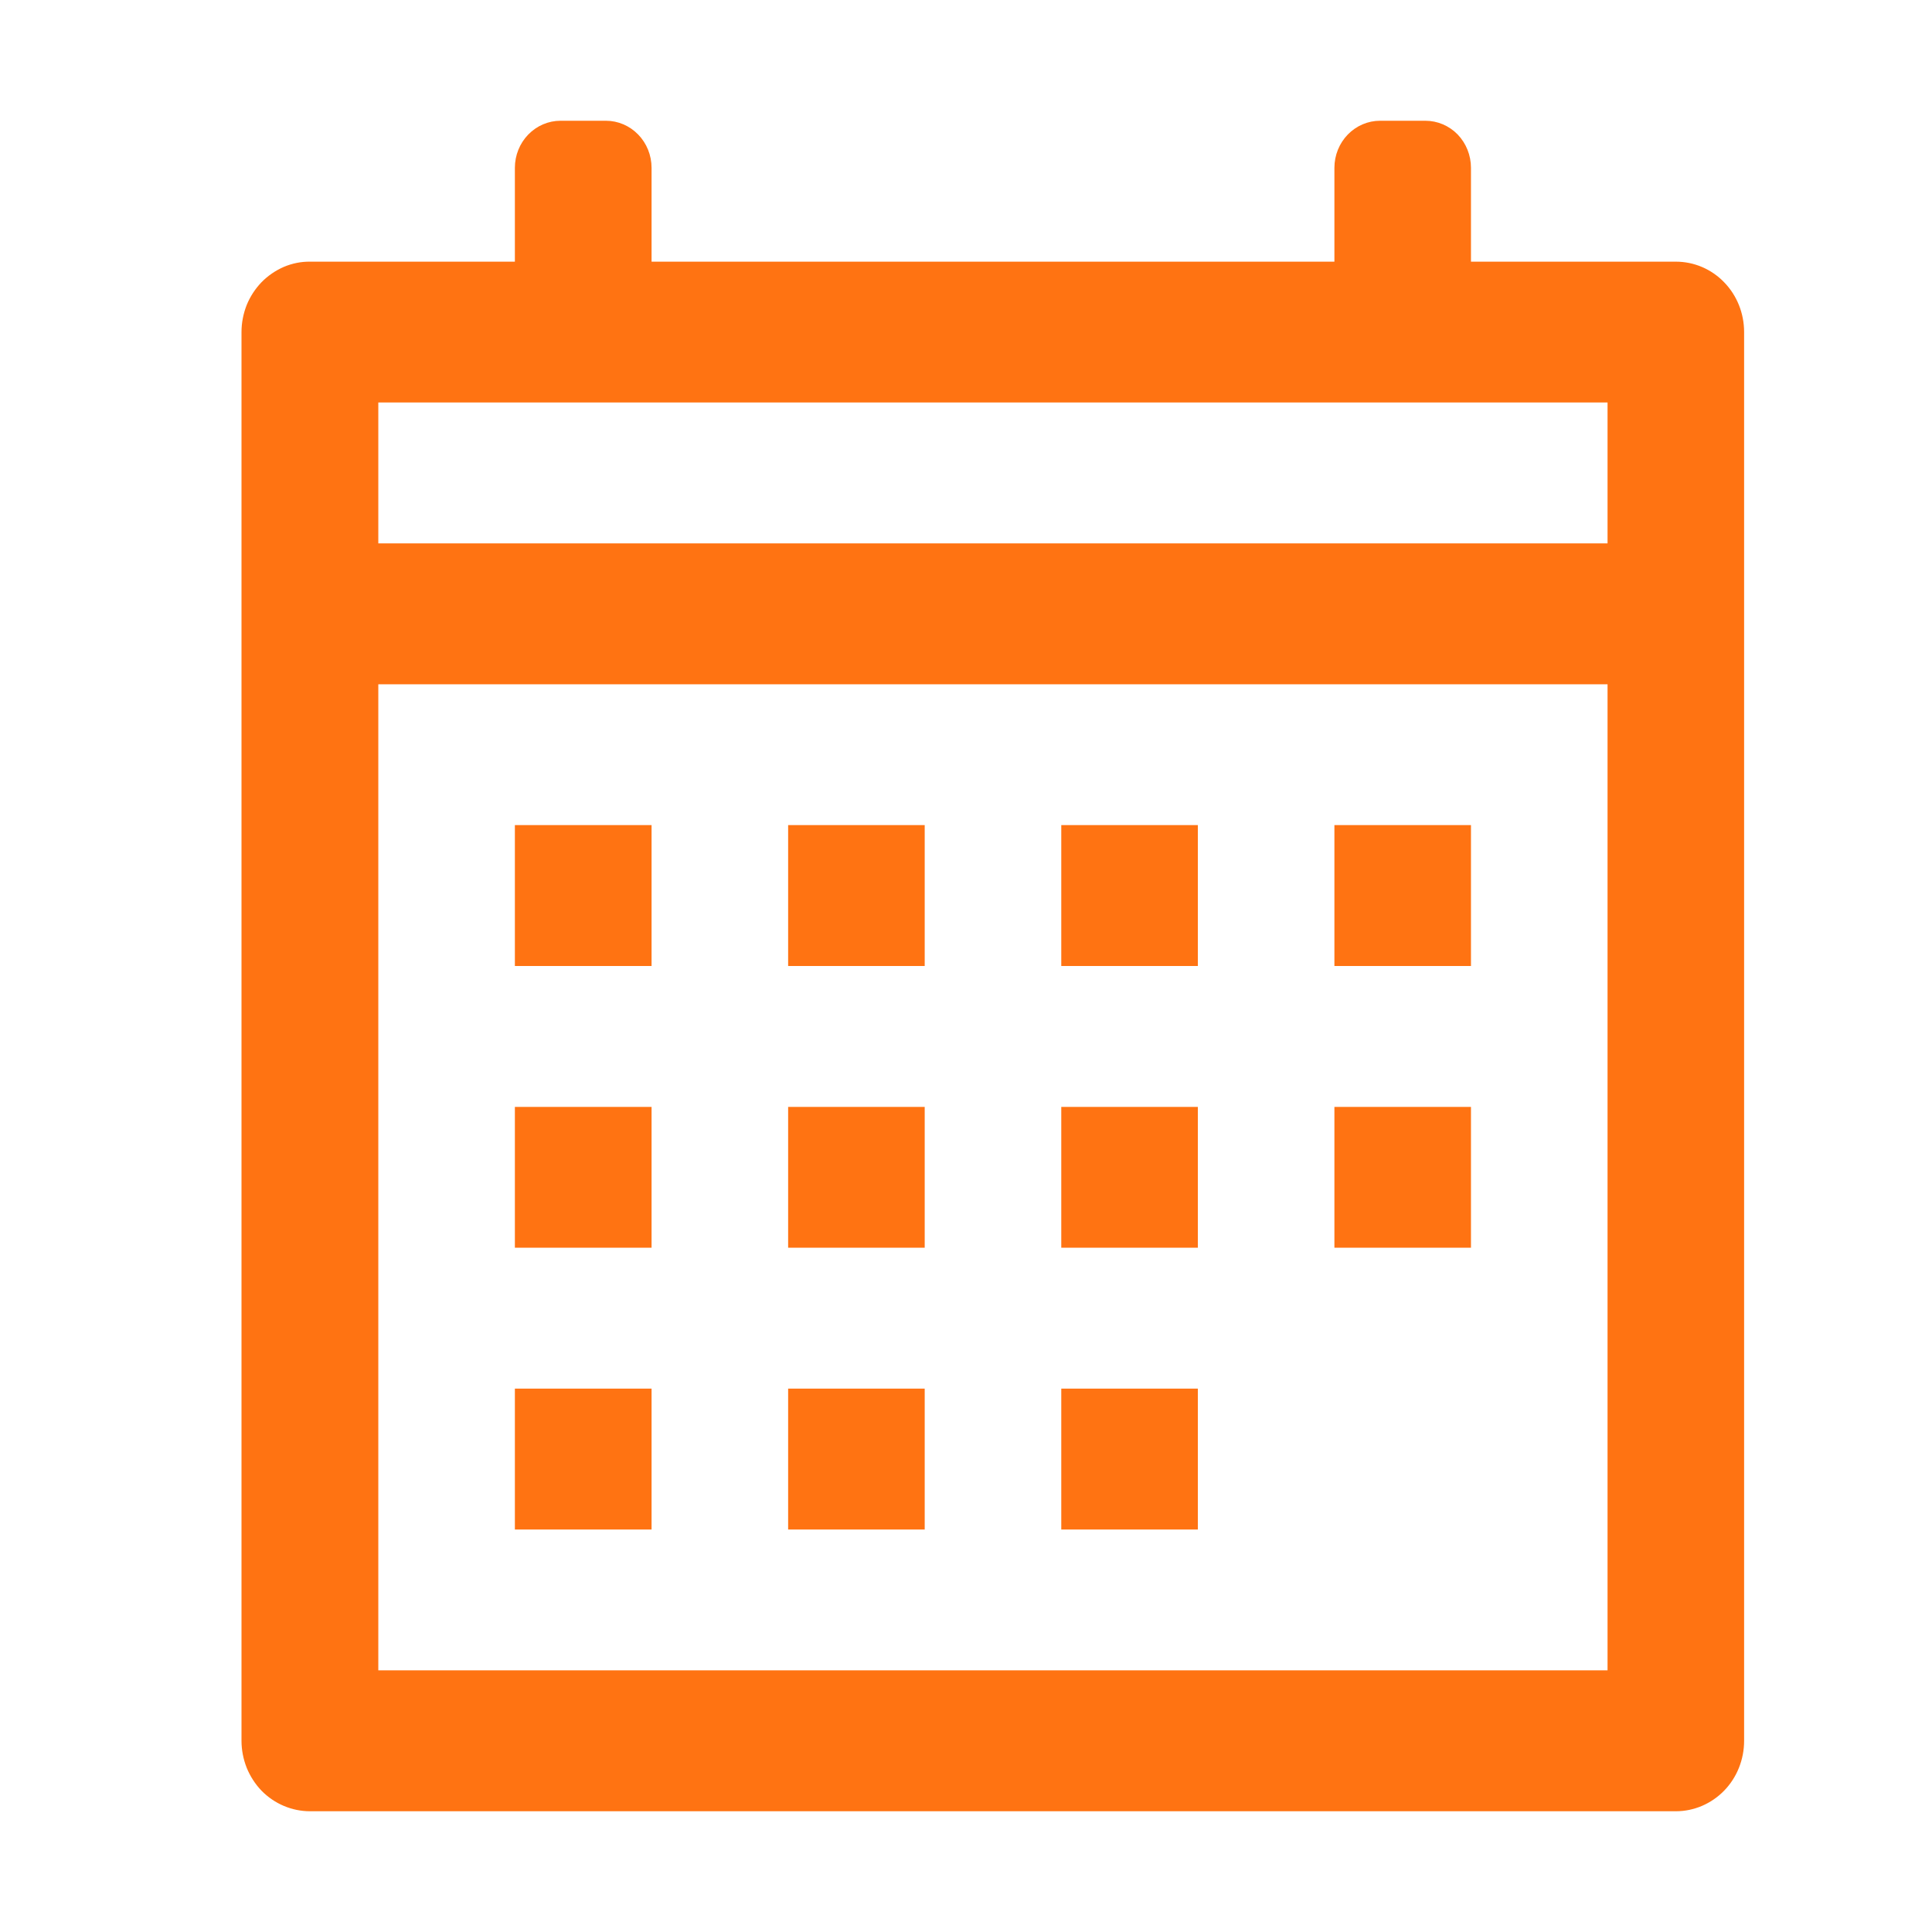
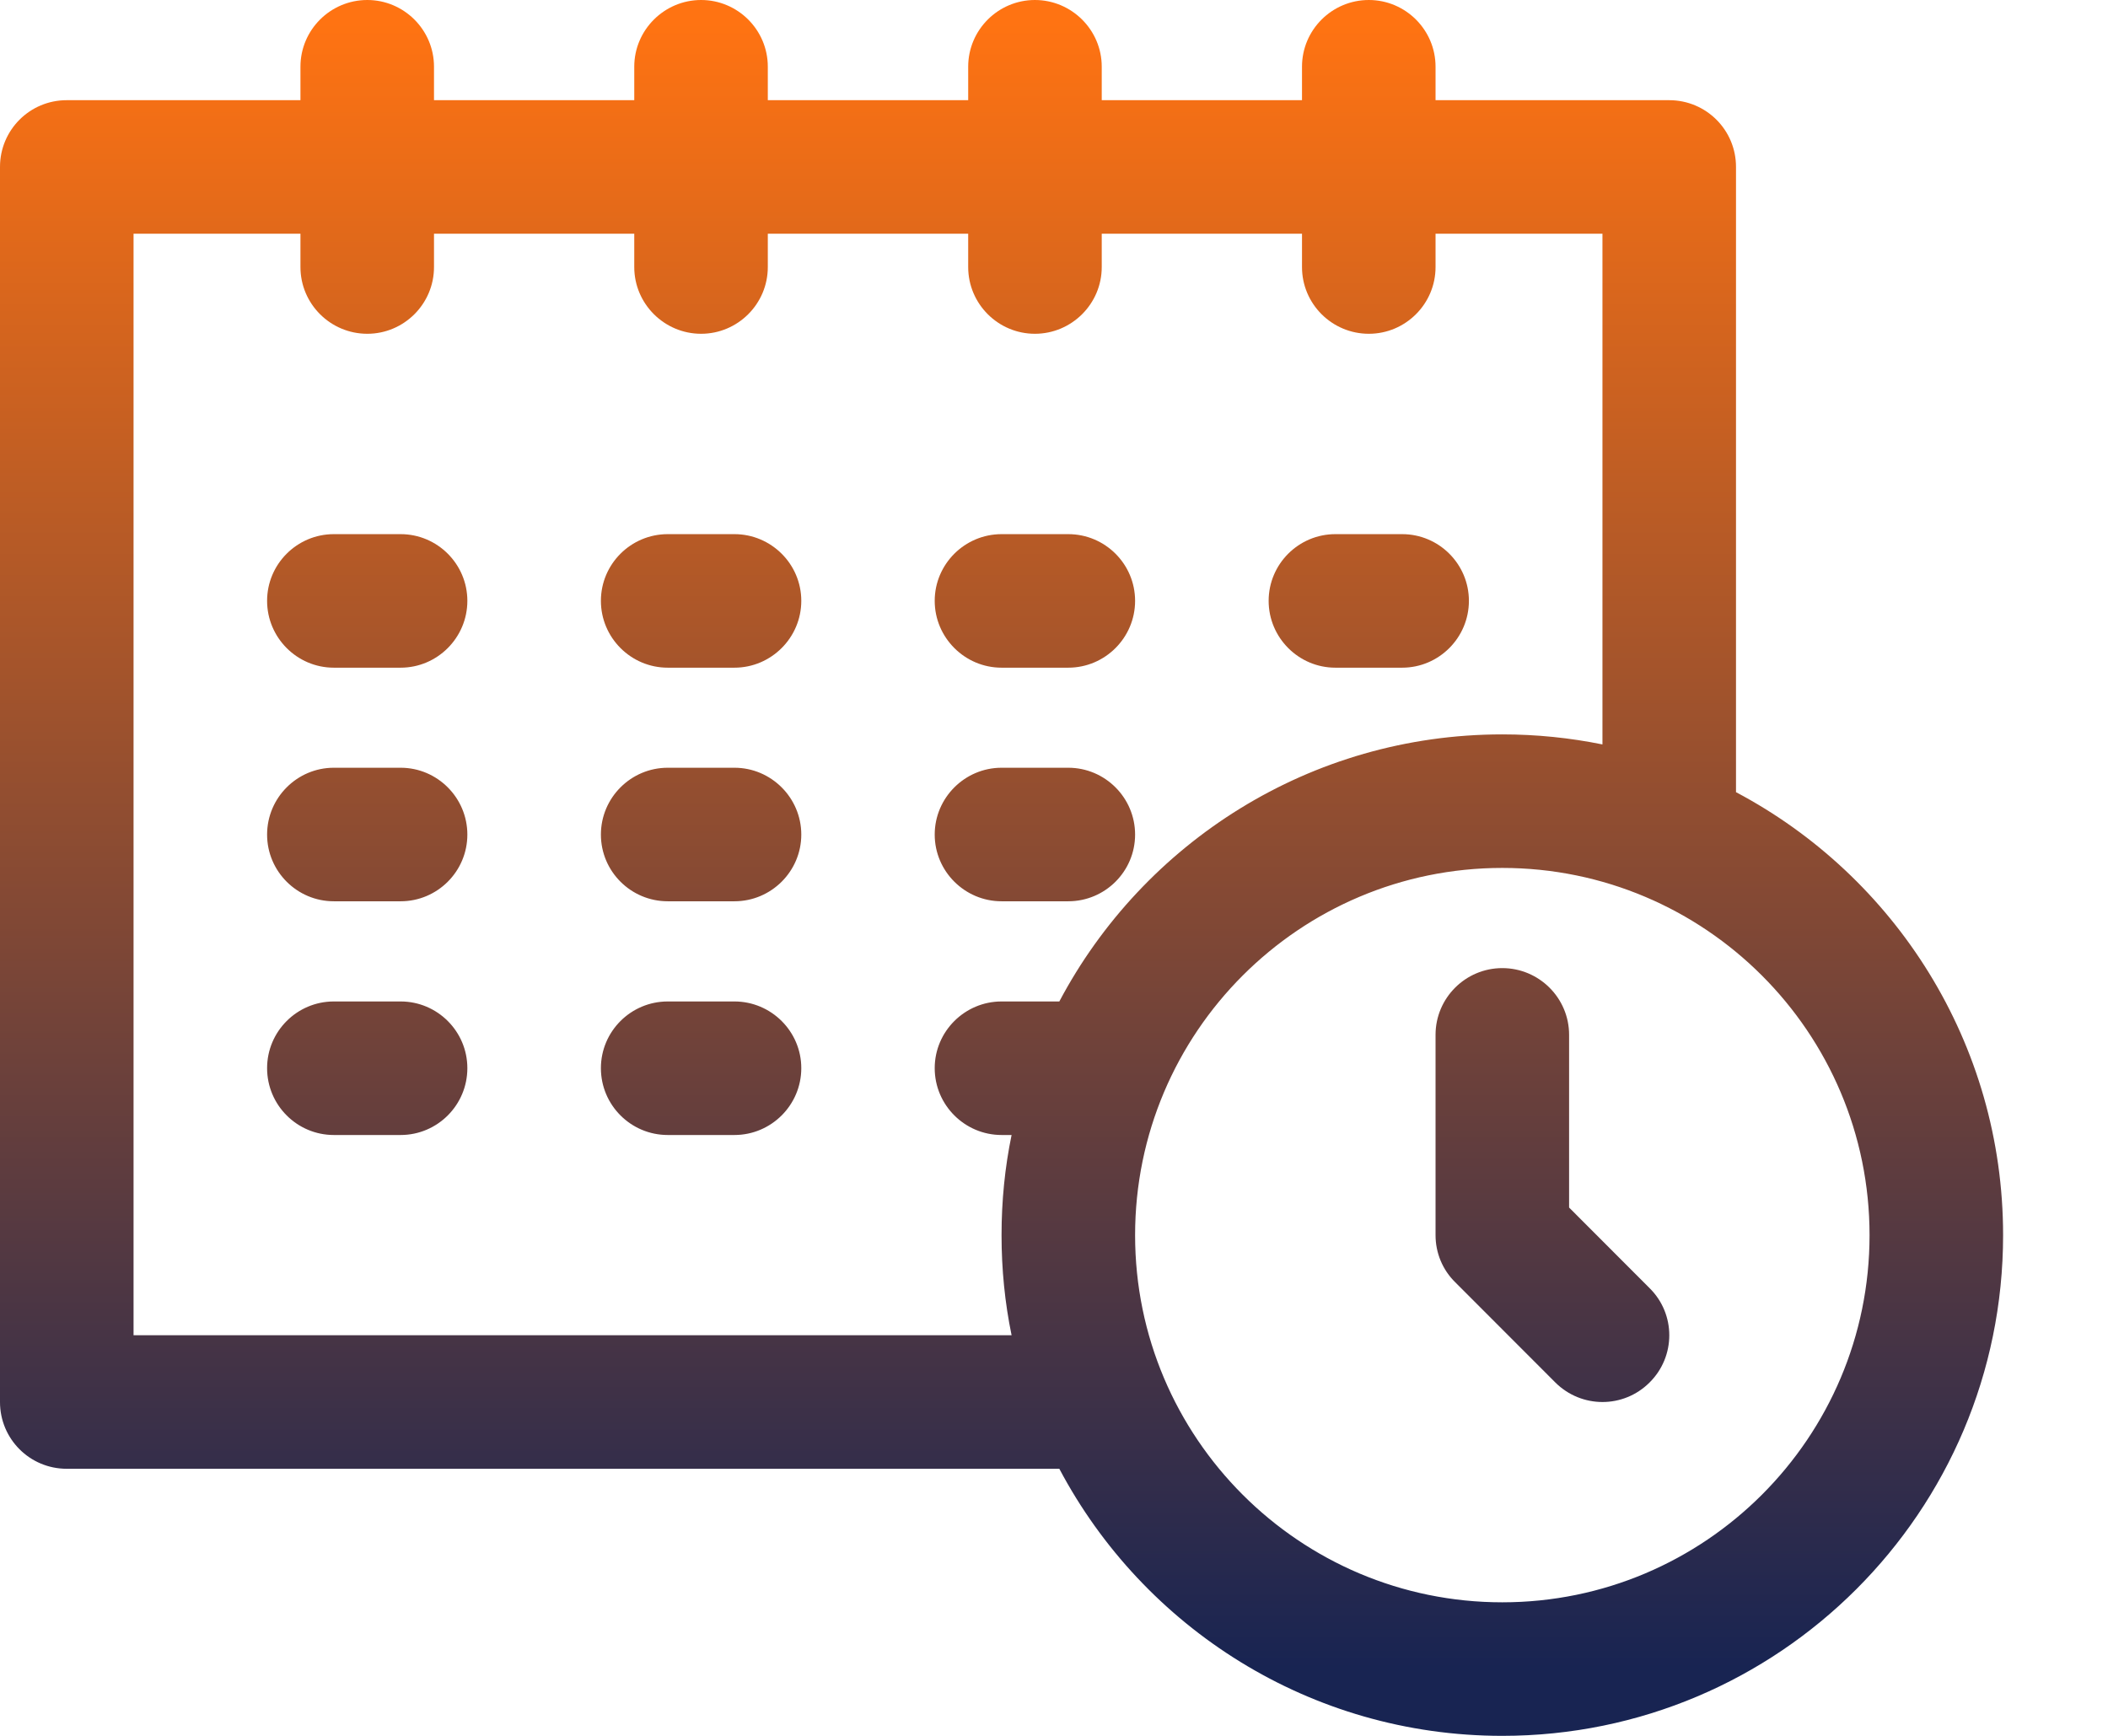
- <svg xmlns="http://www.w3.org/2000/svg" width="16" height="16" viewBox="0 0 16 16" fill="none">
-   <path d="M4.642 1C4.542 1 4.446 1.041 4.375 1.114C4.304 1.187 4.264 1.286 4.264 1.39V2.167H2.568C2.493 2.166 2.42 2.181 2.351 2.21C2.282 2.24 2.219 2.283 2.166 2.337C2.114 2.391 2.072 2.455 2.043 2.526C2.015 2.597 2 2.673 2 2.75V14.417C2 14.493 2.015 14.569 2.043 14.64C2.072 14.711 2.114 14.776 2.166 14.83C2.219 14.884 2.282 14.927 2.351 14.956C2.42 14.985 2.493 15 2.568 15H13.879C14.029 15 14.173 14.938 14.279 14.829C14.385 14.72 14.444 14.571 14.444 14.417V2.75C14.444 2.595 14.385 2.447 14.279 2.338C14.173 2.228 14.029 2.167 13.879 2.167H12.182V1.39C12.182 1.286 12.142 1.187 12.072 1.114C12.001 1.041 11.905 1 11.804 1H11.429C11.329 1 11.233 1.041 11.162 1.114C11.091 1.187 11.051 1.286 11.051 1.39V2.167H5.396V1.39C5.396 1.286 5.356 1.187 5.285 1.114C5.214 1.041 5.118 1 5.018 1H4.642ZM3.133 3.333H13.313V4.5H3.133V3.333ZM3.133 5.667H13.313V13.833H3.133V5.667ZM4.264 6.833V8H5.396V6.833H4.264ZM6.527 6.833V8H7.658V6.833H6.527ZM8.789 6.833V8H9.92V6.833H8.789ZM11.051 6.833V8H12.182V6.833H11.051ZM4.264 9.167V10.333H5.396V9.167H4.264ZM6.527 9.167V10.333H7.658V9.167H6.527ZM8.789 9.167V10.333H9.92V9.167H8.789ZM11.051 9.167V10.333H12.182V9.167H11.051ZM4.264 11.5V12.667H5.396V11.5H4.264ZM6.527 11.5V12.667H7.658V11.5H6.527ZM8.789 11.5V12.667H9.92V11.5H8.789Z" fill="#FF7312" />
+ <svg xmlns="http://www.w3.org/2000/svg" width="17" height="14" viewBox="0 0 17 14" fill="none">
+   <path fill-rule="evenodd" clip-rule="evenodd" d="M10.5 0.808V0.538C10.5 0.241 10.742 0 11.039 0C11.335 0 11.577 0.241 11.577 0.538V0.808H13.461C13.76 0.808 14 1.049 14 1.346V6.389C15.281 7.067 16.154 8.413 16.154 9.962C16.154 12.191 14.345 14 12.115 14C10.567 14 9.221 13.127 8.543 11.846H0.538C0.24 11.846 0 11.605 0 11.308V1.346C0 1.049 0.24 0.808 0.538 0.808H2.423V0.538C2.423 0.241 2.665 0 2.962 0C3.258 0 3.5 0.241 3.5 0.538V0.808H5.115V0.538C5.115 0.241 5.358 0 5.654 0C5.95 0 6.192 0.241 6.192 0.538V0.808H7.808V0.538C7.808 0.241 8.05 0 8.346 0C8.642 0 8.885 0.241 8.885 0.538V0.808H10.5ZM12.115 7C13.75 7 15.077 8.327 15.077 9.962C15.077 11.596 13.75 12.923 12.115 12.923C10.481 12.923 9.154 11.596 9.154 9.962C9.154 8.327 10.481 7 12.115 7ZM11.577 8.346V9.962C11.577 10.104 11.633 10.241 11.736 10.342L12.543 11.15C12.754 11.36 13.093 11.36 13.303 11.15C13.515 10.94 13.515 10.598 13.303 10.389L12.654 9.739V8.346C12.654 8.049 12.412 7.808 12.115 7.808C11.819 7.808 11.577 8.049 11.577 8.346ZM2.423 1.885H1.077V10.769H8.158C8.104 10.508 8.077 10.238 8.077 9.962C8.077 9.685 8.104 9.415 8.158 9.154H8.077C7.781 9.154 7.538 8.913 7.538 8.615C7.538 8.318 7.781 8.077 8.077 8.077H8.543C9.221 6.796 10.567 5.923 12.115 5.923C12.393 5.923 12.662 5.951 12.923 6.004V1.885H11.577V2.154C11.577 2.451 11.335 2.692 11.039 2.692C10.742 2.692 10.5 2.451 10.5 2.154V1.885H8.885V2.154C8.885 2.451 8.642 2.692 8.346 2.692C8.05 2.692 7.808 2.451 7.808 2.154V1.885H6.192V2.154C6.192 2.451 5.95 2.692 5.654 2.692C5.358 2.692 5.115 2.451 5.115 2.154V1.885H3.5V2.154C3.5 2.451 3.258 2.692 2.962 2.692C2.665 2.692 2.423 2.451 2.423 2.154V1.885ZM2.692 9.154H3.231C3.527 9.154 3.769 8.913 3.769 8.615C3.769 8.318 3.527 8.077 3.231 8.077H2.692C2.396 8.077 2.154 8.318 2.154 8.615C2.154 8.913 2.396 9.154 2.692 9.154ZM5.385 9.154H5.923C6.219 9.154 6.462 8.913 6.462 8.615C6.462 8.318 6.219 8.077 5.923 8.077H5.385C5.088 8.077 4.846 8.318 4.846 8.615C4.846 8.913 5.088 9.154 5.385 9.154ZM2.692 7.269H3.231C3.527 7.269 3.769 7.028 3.769 6.731C3.769 6.434 3.527 6.192 3.231 6.192H2.692C2.396 6.192 2.154 6.434 2.154 6.731C2.154 7.028 2.396 7.269 2.692 7.269ZM5.385 7.269H5.923C6.219 7.269 6.462 7.028 6.462 6.731C6.462 6.434 6.219 6.192 5.923 6.192H5.385C5.088 6.192 4.846 6.434 4.846 6.731C4.846 7.028 5.088 7.269 5.385 7.269ZM8.077 7.269H8.615C8.912 7.269 9.154 7.028 9.154 6.731C9.154 6.434 8.912 6.192 8.615 6.192H8.077C7.781 6.192 7.538 6.434 7.538 6.731C7.538 7.028 7.781 7.269 8.077 7.269ZM5.385 5.385H5.923C6.219 5.385 6.462 5.143 6.462 4.846C6.462 4.549 6.219 4.308 5.923 4.308H5.385C5.088 4.308 4.846 4.549 4.846 4.846C4.846 5.143 5.088 5.385 5.385 5.385ZM8.077 5.385H8.615C8.912 5.385 9.154 5.143 9.154 4.846C9.154 4.549 8.912 4.308 8.615 4.308H8.077C7.781 4.308 7.538 4.549 7.538 4.846C7.538 5.143 7.781 5.385 8.077 5.385ZM10.769 5.385H11.308C11.604 5.385 11.846 5.143 11.846 4.846C11.846 4.549 11.604 4.308 11.308 4.308H10.769C10.473 4.308 10.231 4.549 10.231 4.846C10.231 5.143 10.473 5.385 10.769 5.385ZM2.692 5.385H3.231C3.527 5.385 3.769 5.143 3.769 4.846C3.769 4.549 3.527 4.308 3.231 4.308H2.692C2.396 4.308 2.154 4.549 2.154 4.846C2.154 5.143 2.396 5.385 2.692 5.385Z" fill="url(#paint0_linear_4398_329)" />
+   <defs>
+     <linearGradient id="paint0_linear_4398_329" x1="8.077" y1="0.179" x2="8.077" y2="13.461" gradientUnits="userSpaceOnUse">
+       <stop stop-color="#FF7312" />
+       <stop offset="1" stop-color="#182452" />
+     </linearGradient>
+   </defs>
</svg>
